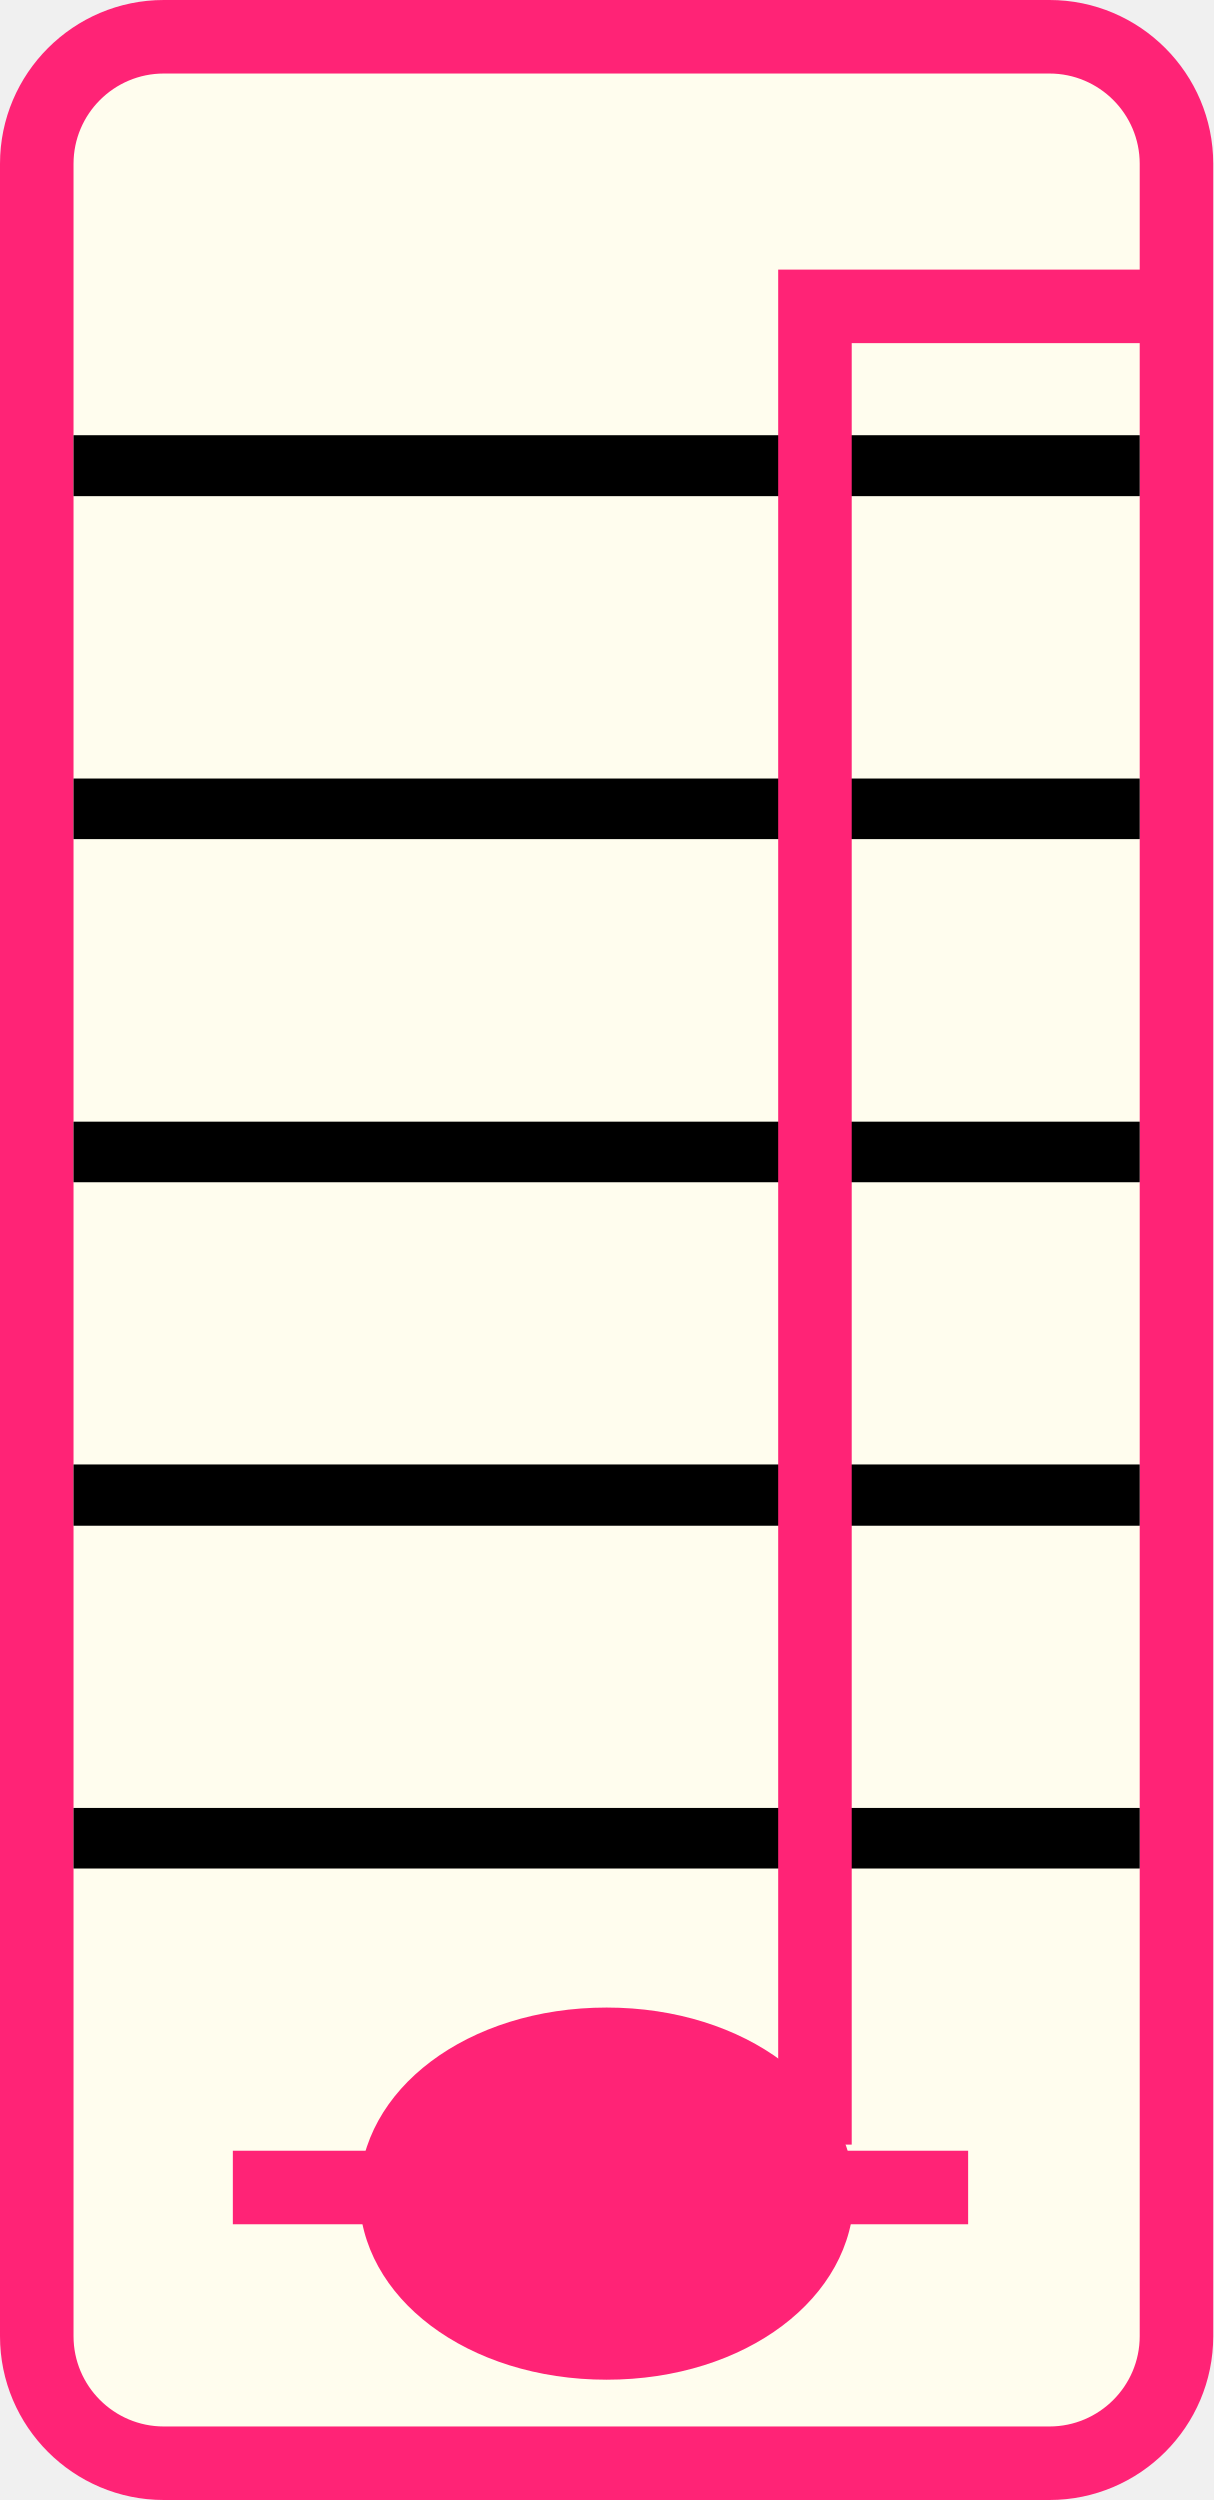
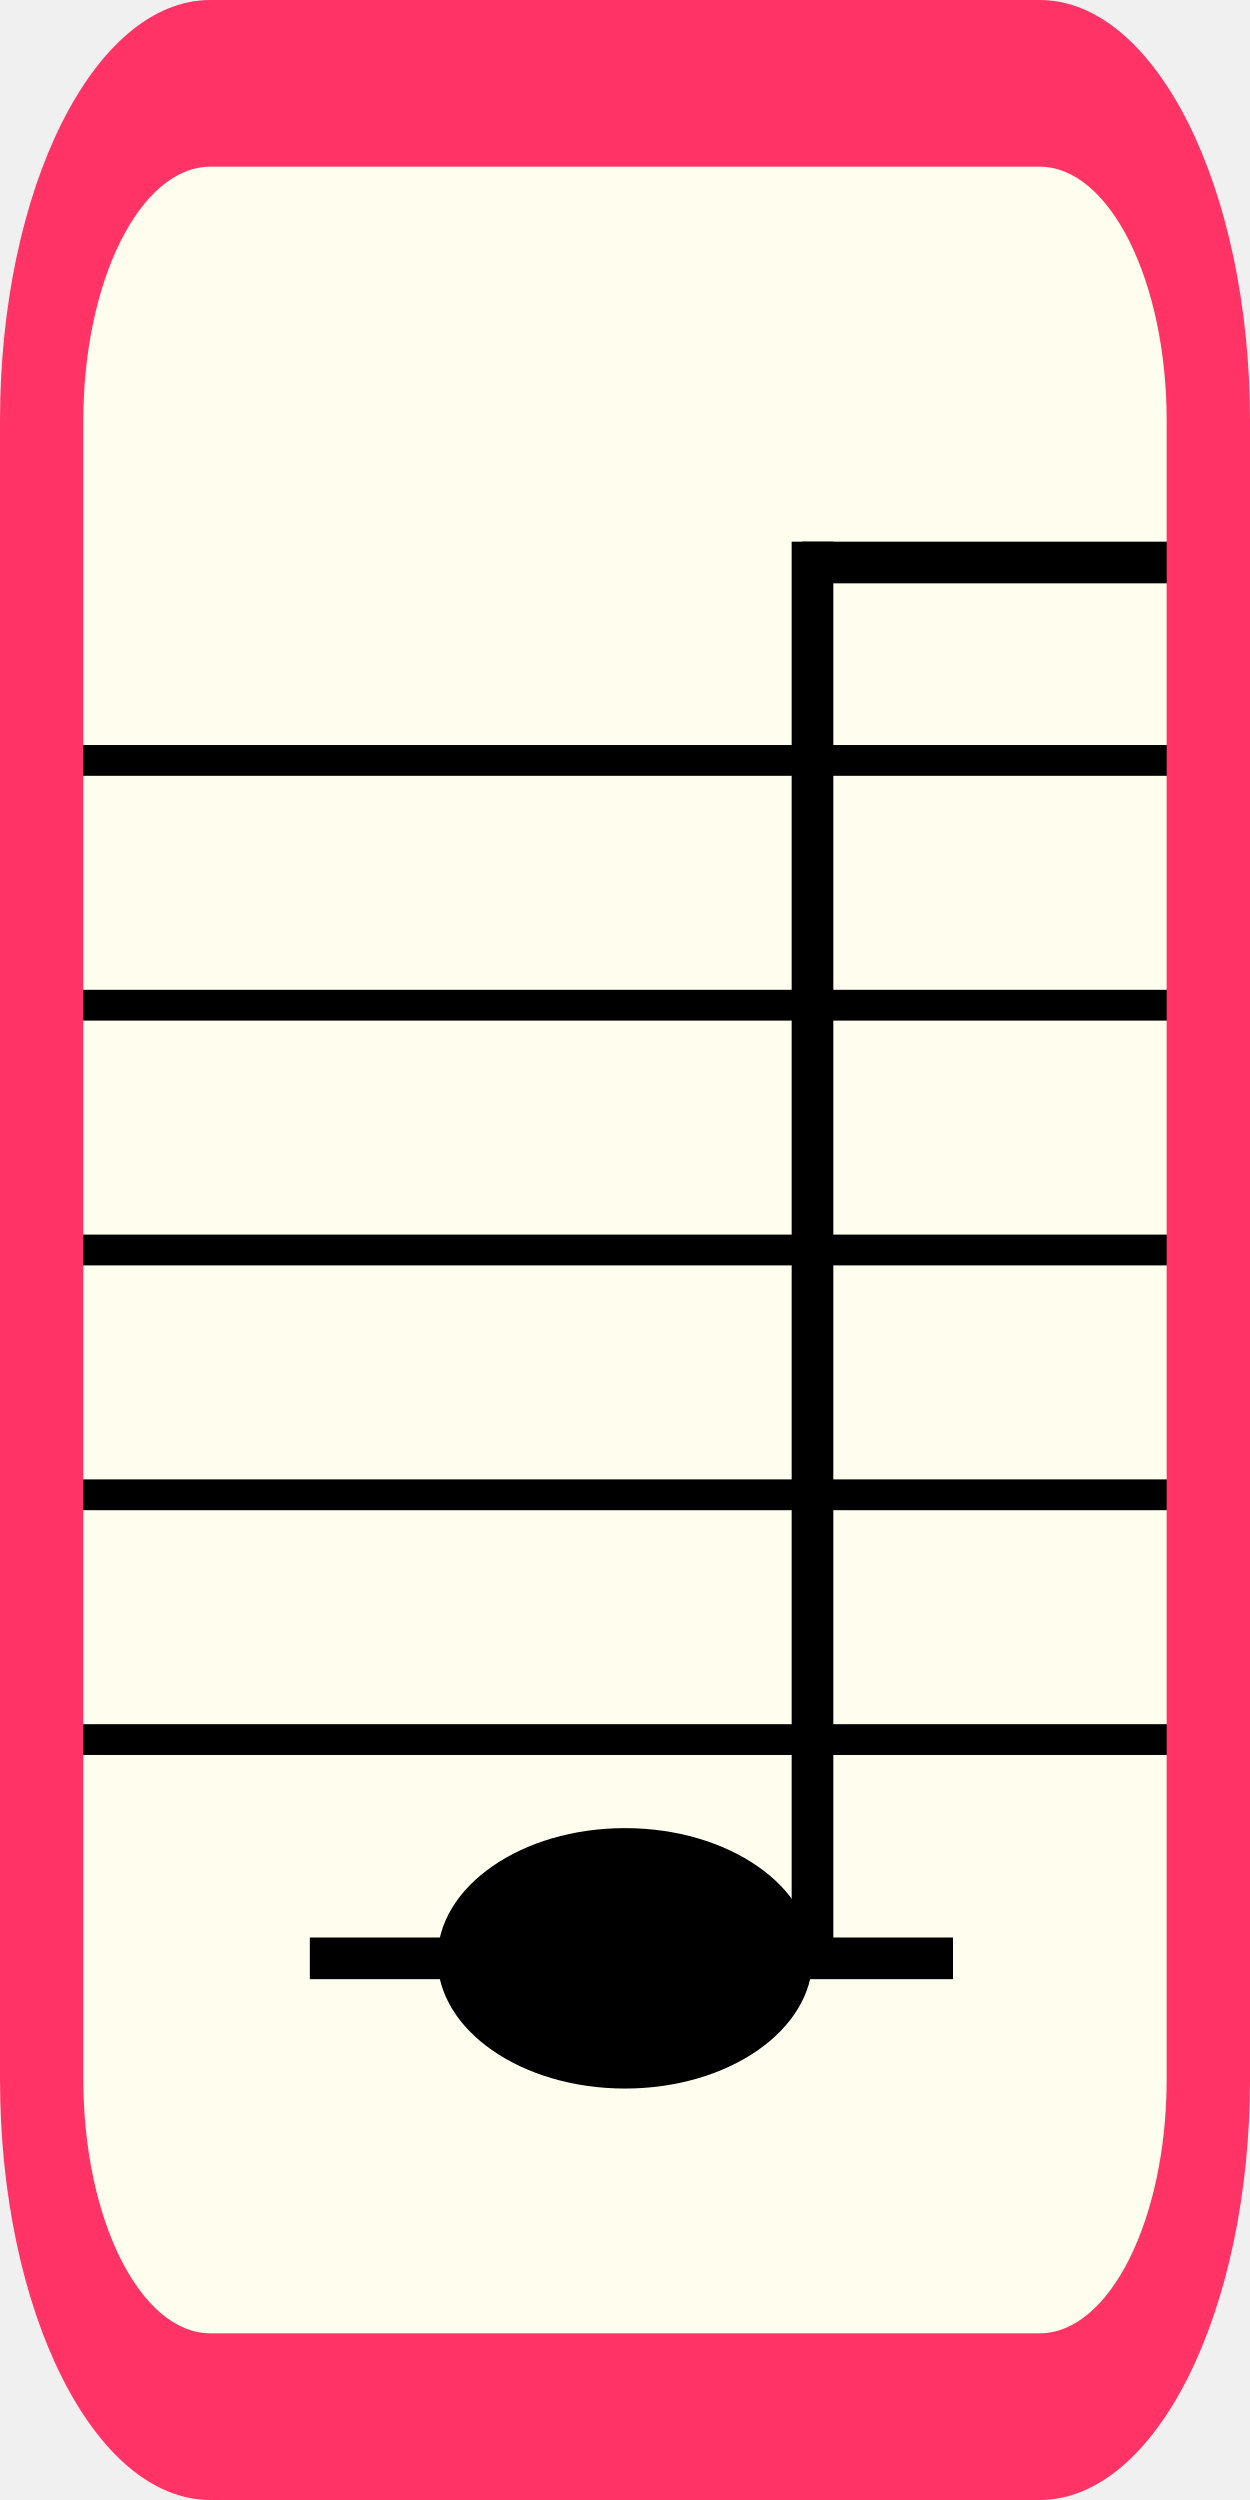
- <svg xmlns="http://www.w3.org/2000/svg" id="Layer_1" viewBox="0 0 99 204">
+ <svg xmlns="http://www.w3.org/2000/svg" id="Layer_1" viewBox="0 0 30 60">
  <defs>
-     <style>.cls-1{fill:#ff2376;}.cls-2{fill:#fffdee;}</style>
+     <style>.cls-1,.cls-2,.cls-3{stroke:#000;stroke-miterlimit:10;}.cls-1,.cls-4,.cls-5{fill:#fffdee;}.cls-2,.cls-3{fill:#fff;}.cls-3{stroke-width:.739px;}.cls-4{opacity:0;}.cls-6{fill:#f36;}</style>
  </defs>
-   <rect class="cls-2" x="3" y="3" width="93" height="198" rx="10.364" ry="10.364" />
-   <path class="cls-1" d="M85.636,204H13.364c-7.369,0-13.364-5.995-13.364-13.364V13.364C0,5.995,5.995,0,13.364,0h72.272c7.369,0,13.364,5.995,13.364,13.364v177.272c0,7.369-5.995,13.364-13.364,13.364ZM13.364,6c-4.061,0-7.364,3.304-7.364,7.364v177.272c0,4.061,3.304,7.364,7.364,7.364h72.272c4.061,0,7.364-3.304,7.364-7.364V13.364c0-4.061-3.304-7.364-7.364-7.364H13.364Z" />
-   <rect x="6" y="35.514" width="87" height="4.972" />
-   <rect x="6" y="63.528" width="87" height="4.943" />
-   <rect x="6" y="91.528" width="87" height="4.943" />
-   <rect x="6" y="119.5" width="87" height="5" />
-   <rect x="6" y="147.528" width="87" height="4.943" />
-   <ellipse class="cls-1" cx="49.5" cy="179" rx="17" ry="12" />
-   <path class="cls-1" d="M49.5,194.184c-11.318,0-20.184-6.669-20.184-15.184s8.866-15.184,20.184-15.184,20.184,6.669,20.184,15.184-8.865,15.184-20.184,15.184ZM49.5,170.184c-7.489,0-13.816,4.037-13.816,8.816s6.327,8.816,13.816,8.816,13.816-4.037,13.816-8.816-6.327-8.816-13.816-8.816Z" />
-   <rect class="cls-1" x="19" y="175.5" width="60" height="6" />
-   <polygon class="cls-1" points="69.5 175 63.5 175 63.5 22 94 22 94 28 69.5 28 69.5 175" />
+   <rect class="cls-5" width="30" height="60" rx="10.102" ry="10.102" />
+   <line class="cls-3" y1="18.25" x2="29.844" y2="18.25" />
+   <line class="cls-3" y1="24.125" x2="30" y2="24.125" />
+   <line class="cls-3" y1="30" x2="30" y2="30" />
+   <line class="cls-3" x1="0" y1="35.875" x2="30" y2="35.875" />
+   <line class="cls-3" y1="41.75" x2="30" y2="41.75" />
+   <line class="cls-2" x1="19.25" y1="13.5" x2="28.75" y2="13.5" />
+   <path class="cls-4" d="M5.051,58c-2.234,0-4.051-3.635-4.051-8.102V10.102C1,5.635,2.817,2,5.051,2h19.898c2.233,0,4.051,3.635,4.051,8.102v39.796c0,4.467-1.817,8.102-4.051,8.102H5.051Z" />
+   <path class="cls-6" d="M24.949,4c1.682,0,3.051,2.737,3.051,6.102v39.796c0,3.365-1.369,6.102-3.051,6.102H5.051c-1.682,0-3.051-2.737-3.051-6.102V10.102c0-3.365,1.369-6.102,3.051-6.102h19.898M24.949,0H5.051C2.261,0,0,4.523,0,10.102v39.796c0,5.579,2.261,10.102,5.051,10.102h19.898c2.79,0,5.051-4.523,5.051-10.102V10.102c0-5.579-2.261-10.102-5.051-10.102h0Z" />
+   <ellipse cx="15" cy="47" rx="4.5" ry="3.125" />
+   <line class="cls-1" x1="7.436" y1="47" x2="22.872" y2="47" />
+   <line class="cls-1" x1="19.5" y1="47" x2="19.5" y2="13" />
</svg>
